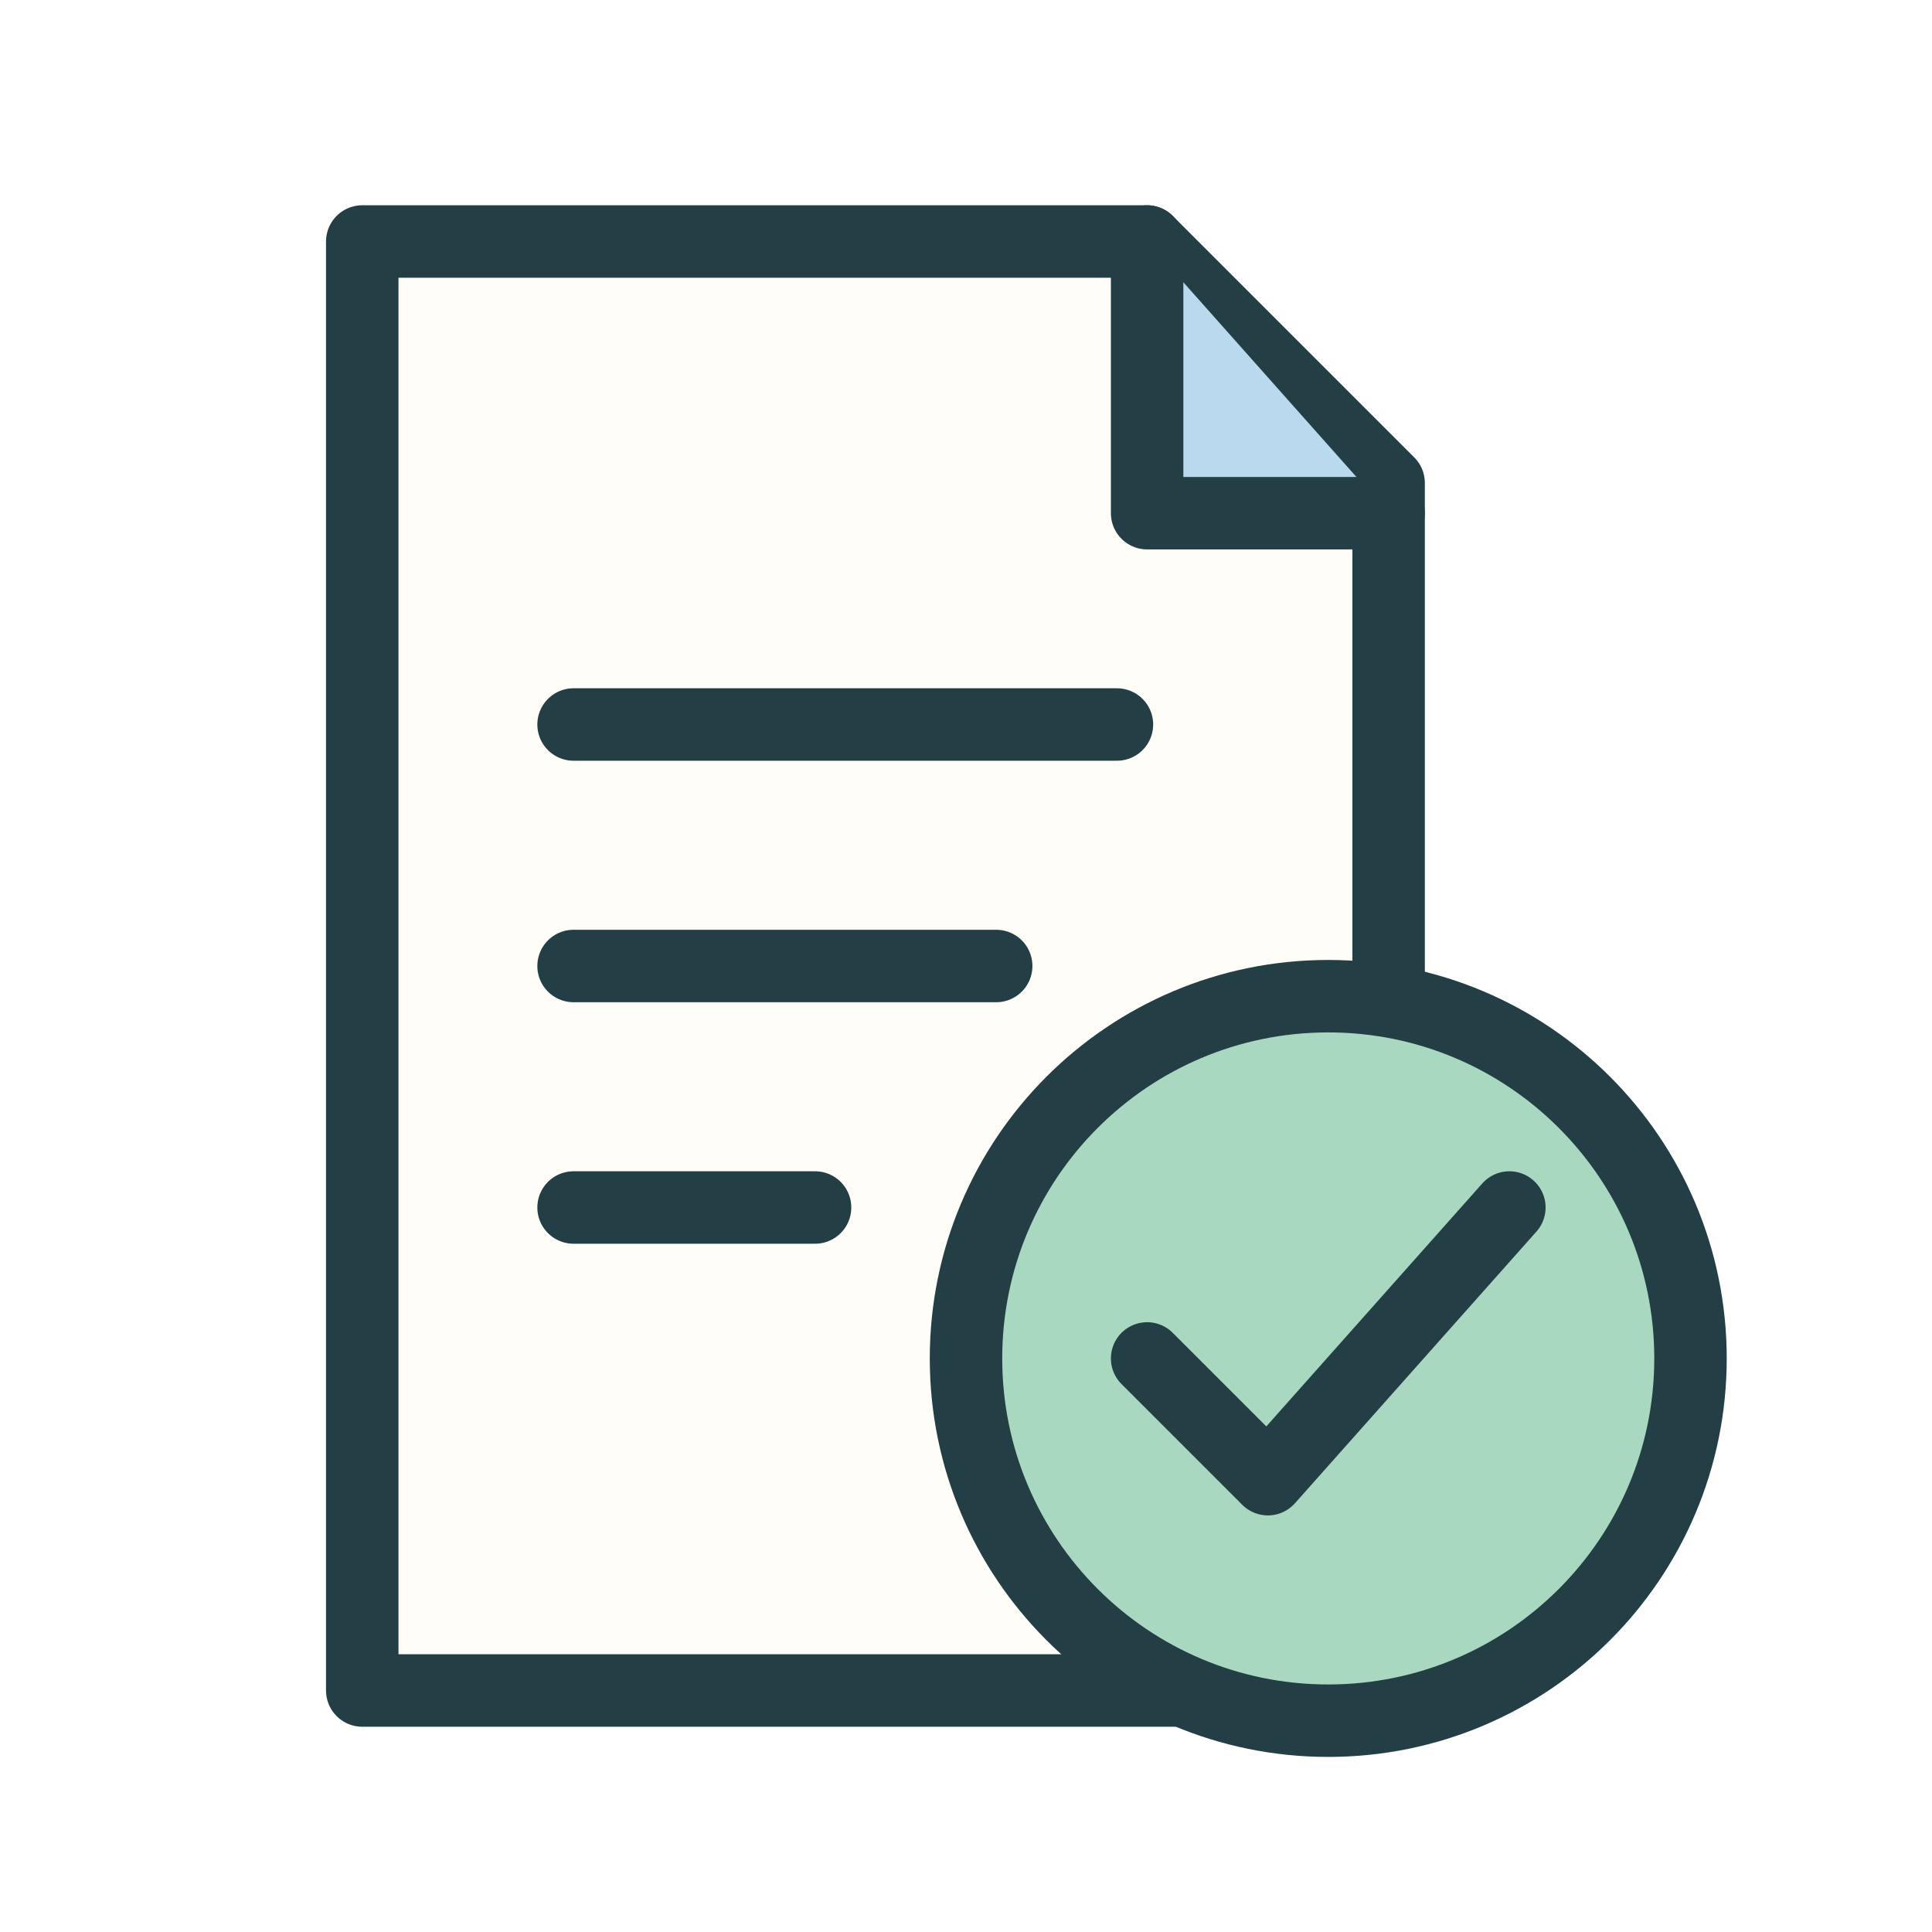
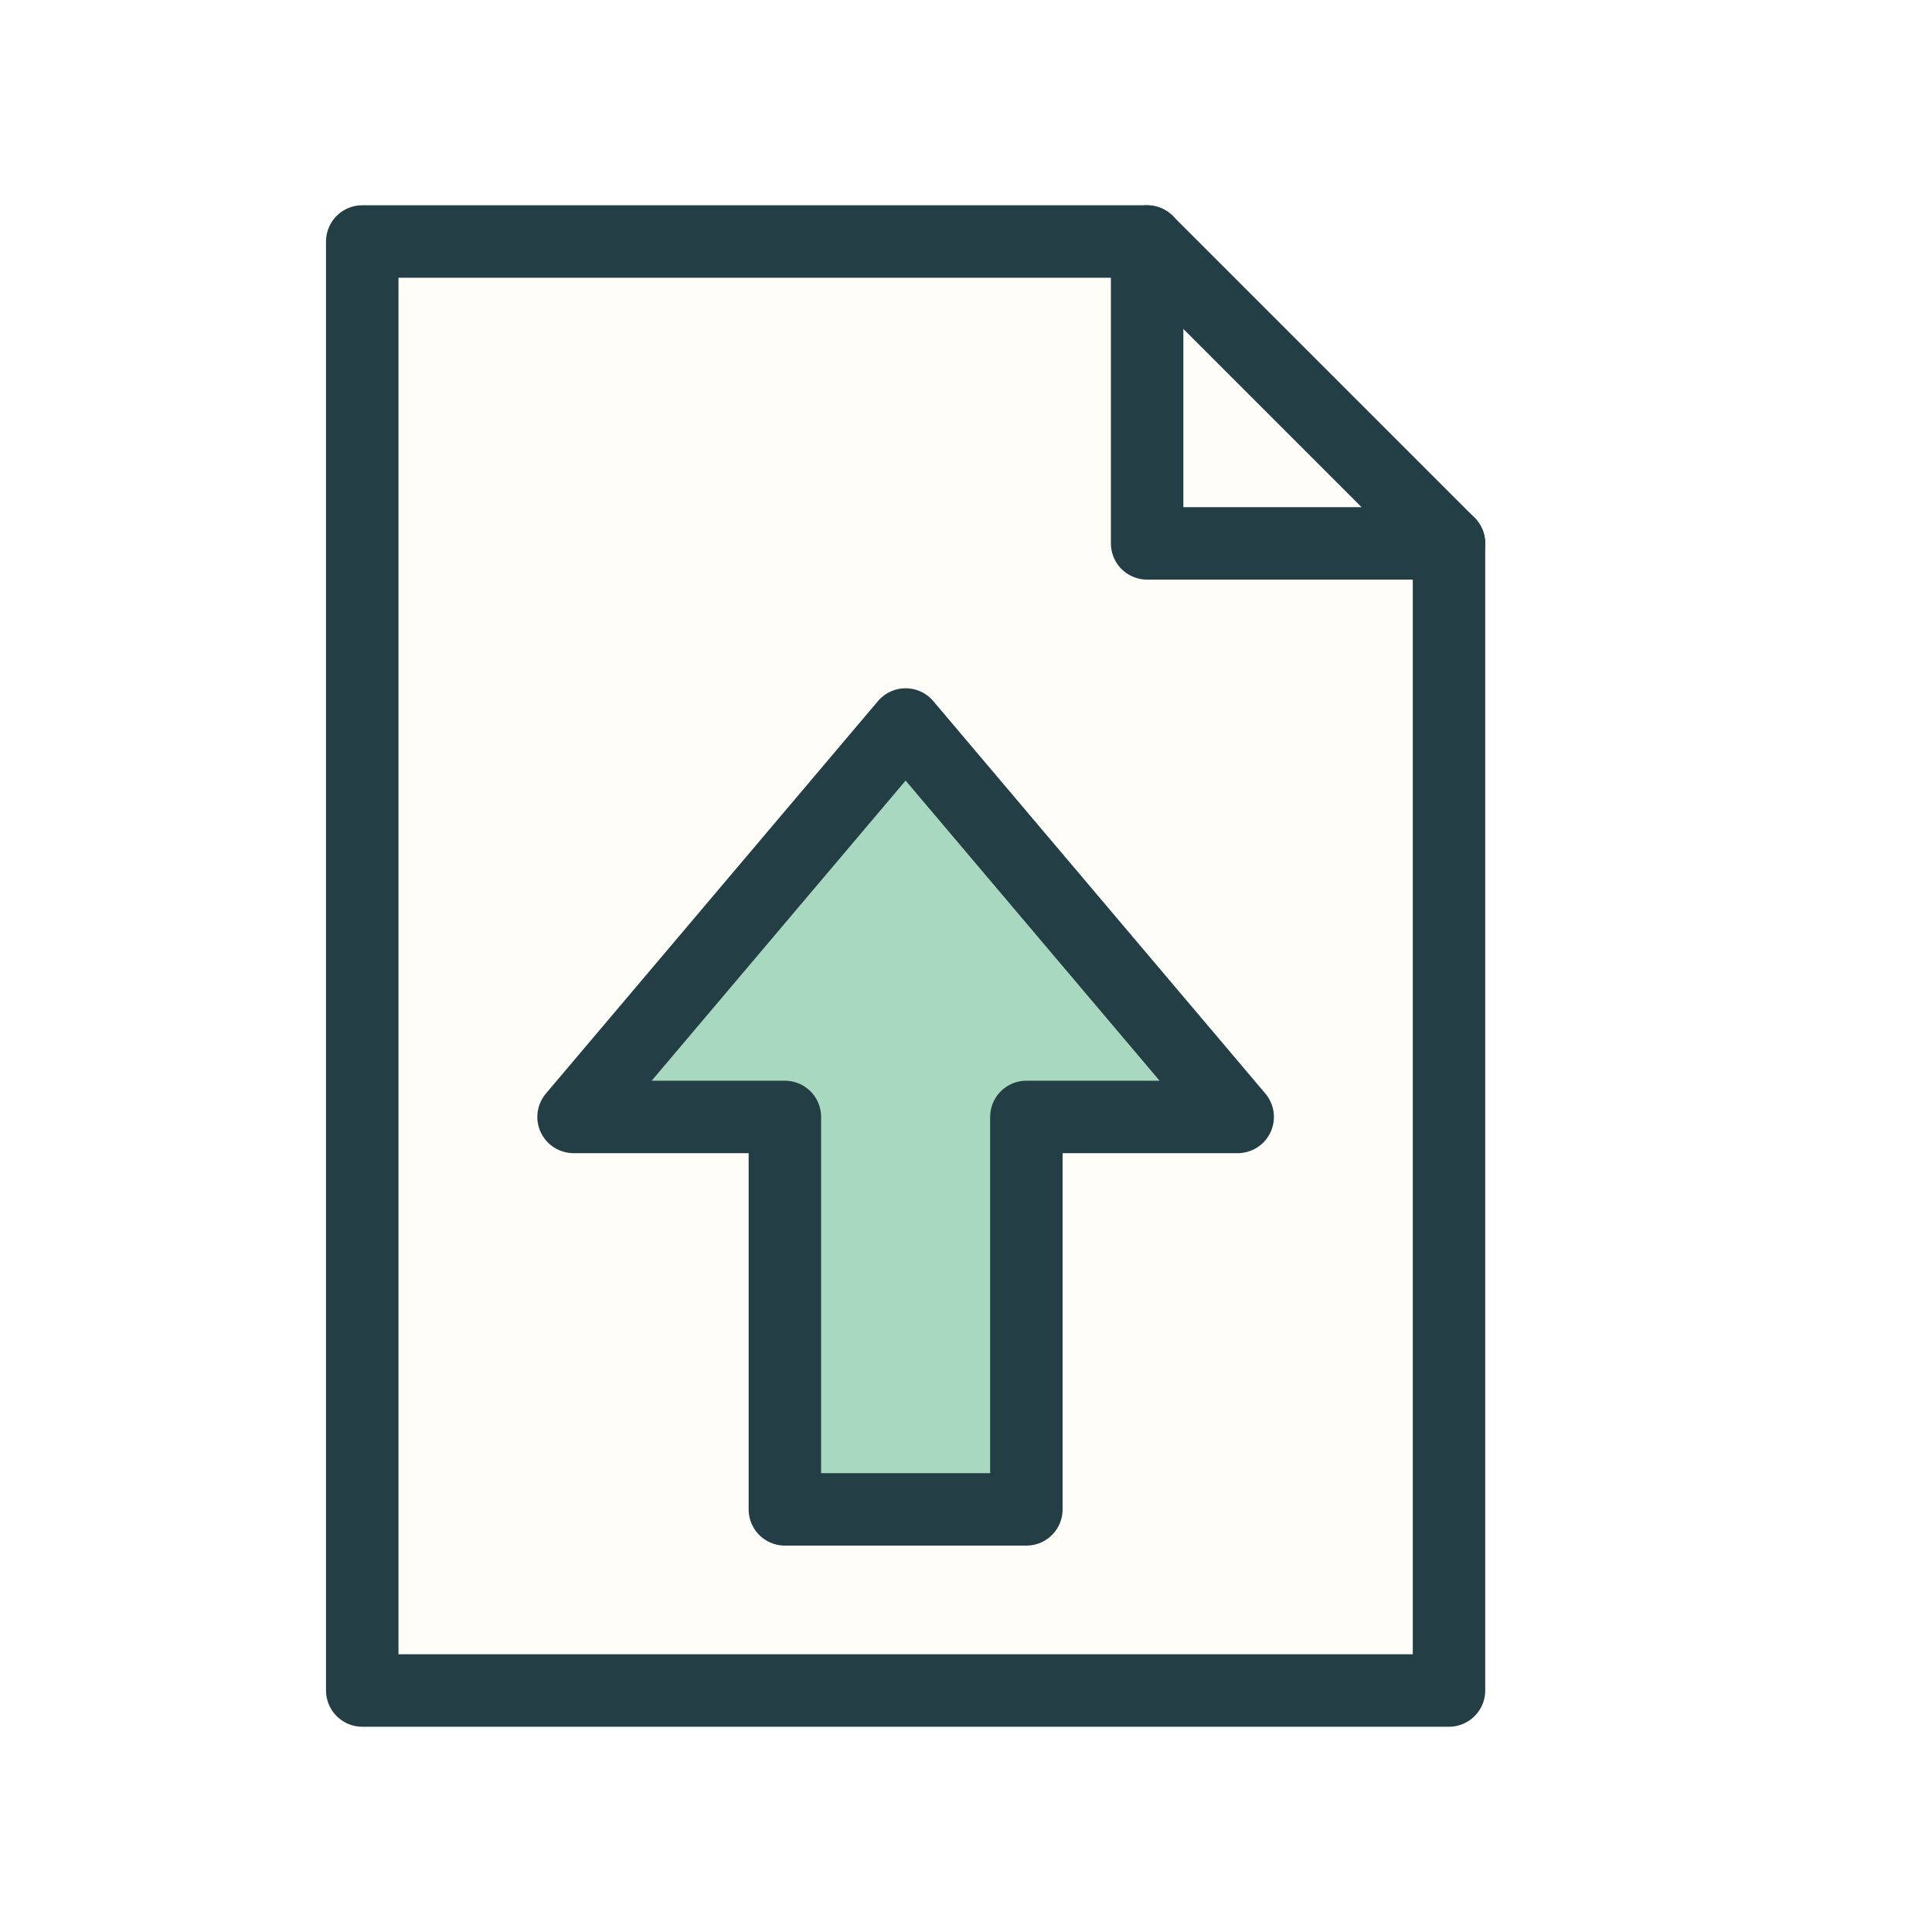
<svg xmlns="http://www.w3.org/2000/svg" width="64" height="64" viewBox="0 0 64 64">
  <g fill="none" stroke="#233E45" stroke-width="2.4" stroke-linecap="round" stroke-linejoin="round">
-     <path fill="#FFFDF7" d="M12 8h26l8 8v40H12Z" />
-     <path fill="#B9D9EE" d="M38 8v9h8" />
-     <path d="M19 24h18M19 32h14M19 40h8" />
-     <circle cx="44" cy="45" r="12" fill="#A8D8BF" />
-     <path d="m38 45 4 4 8-9" />
+     <path fill="#FFFDF7" d="M12 8h26l10 10v38H12Z" />
+     <path d="M38 8v10h10" />
+     <path fill="#A8D8BF" d="M26 50V37h-7l11-13 11 13h-7v13Z" />
  </g>
</svg>
